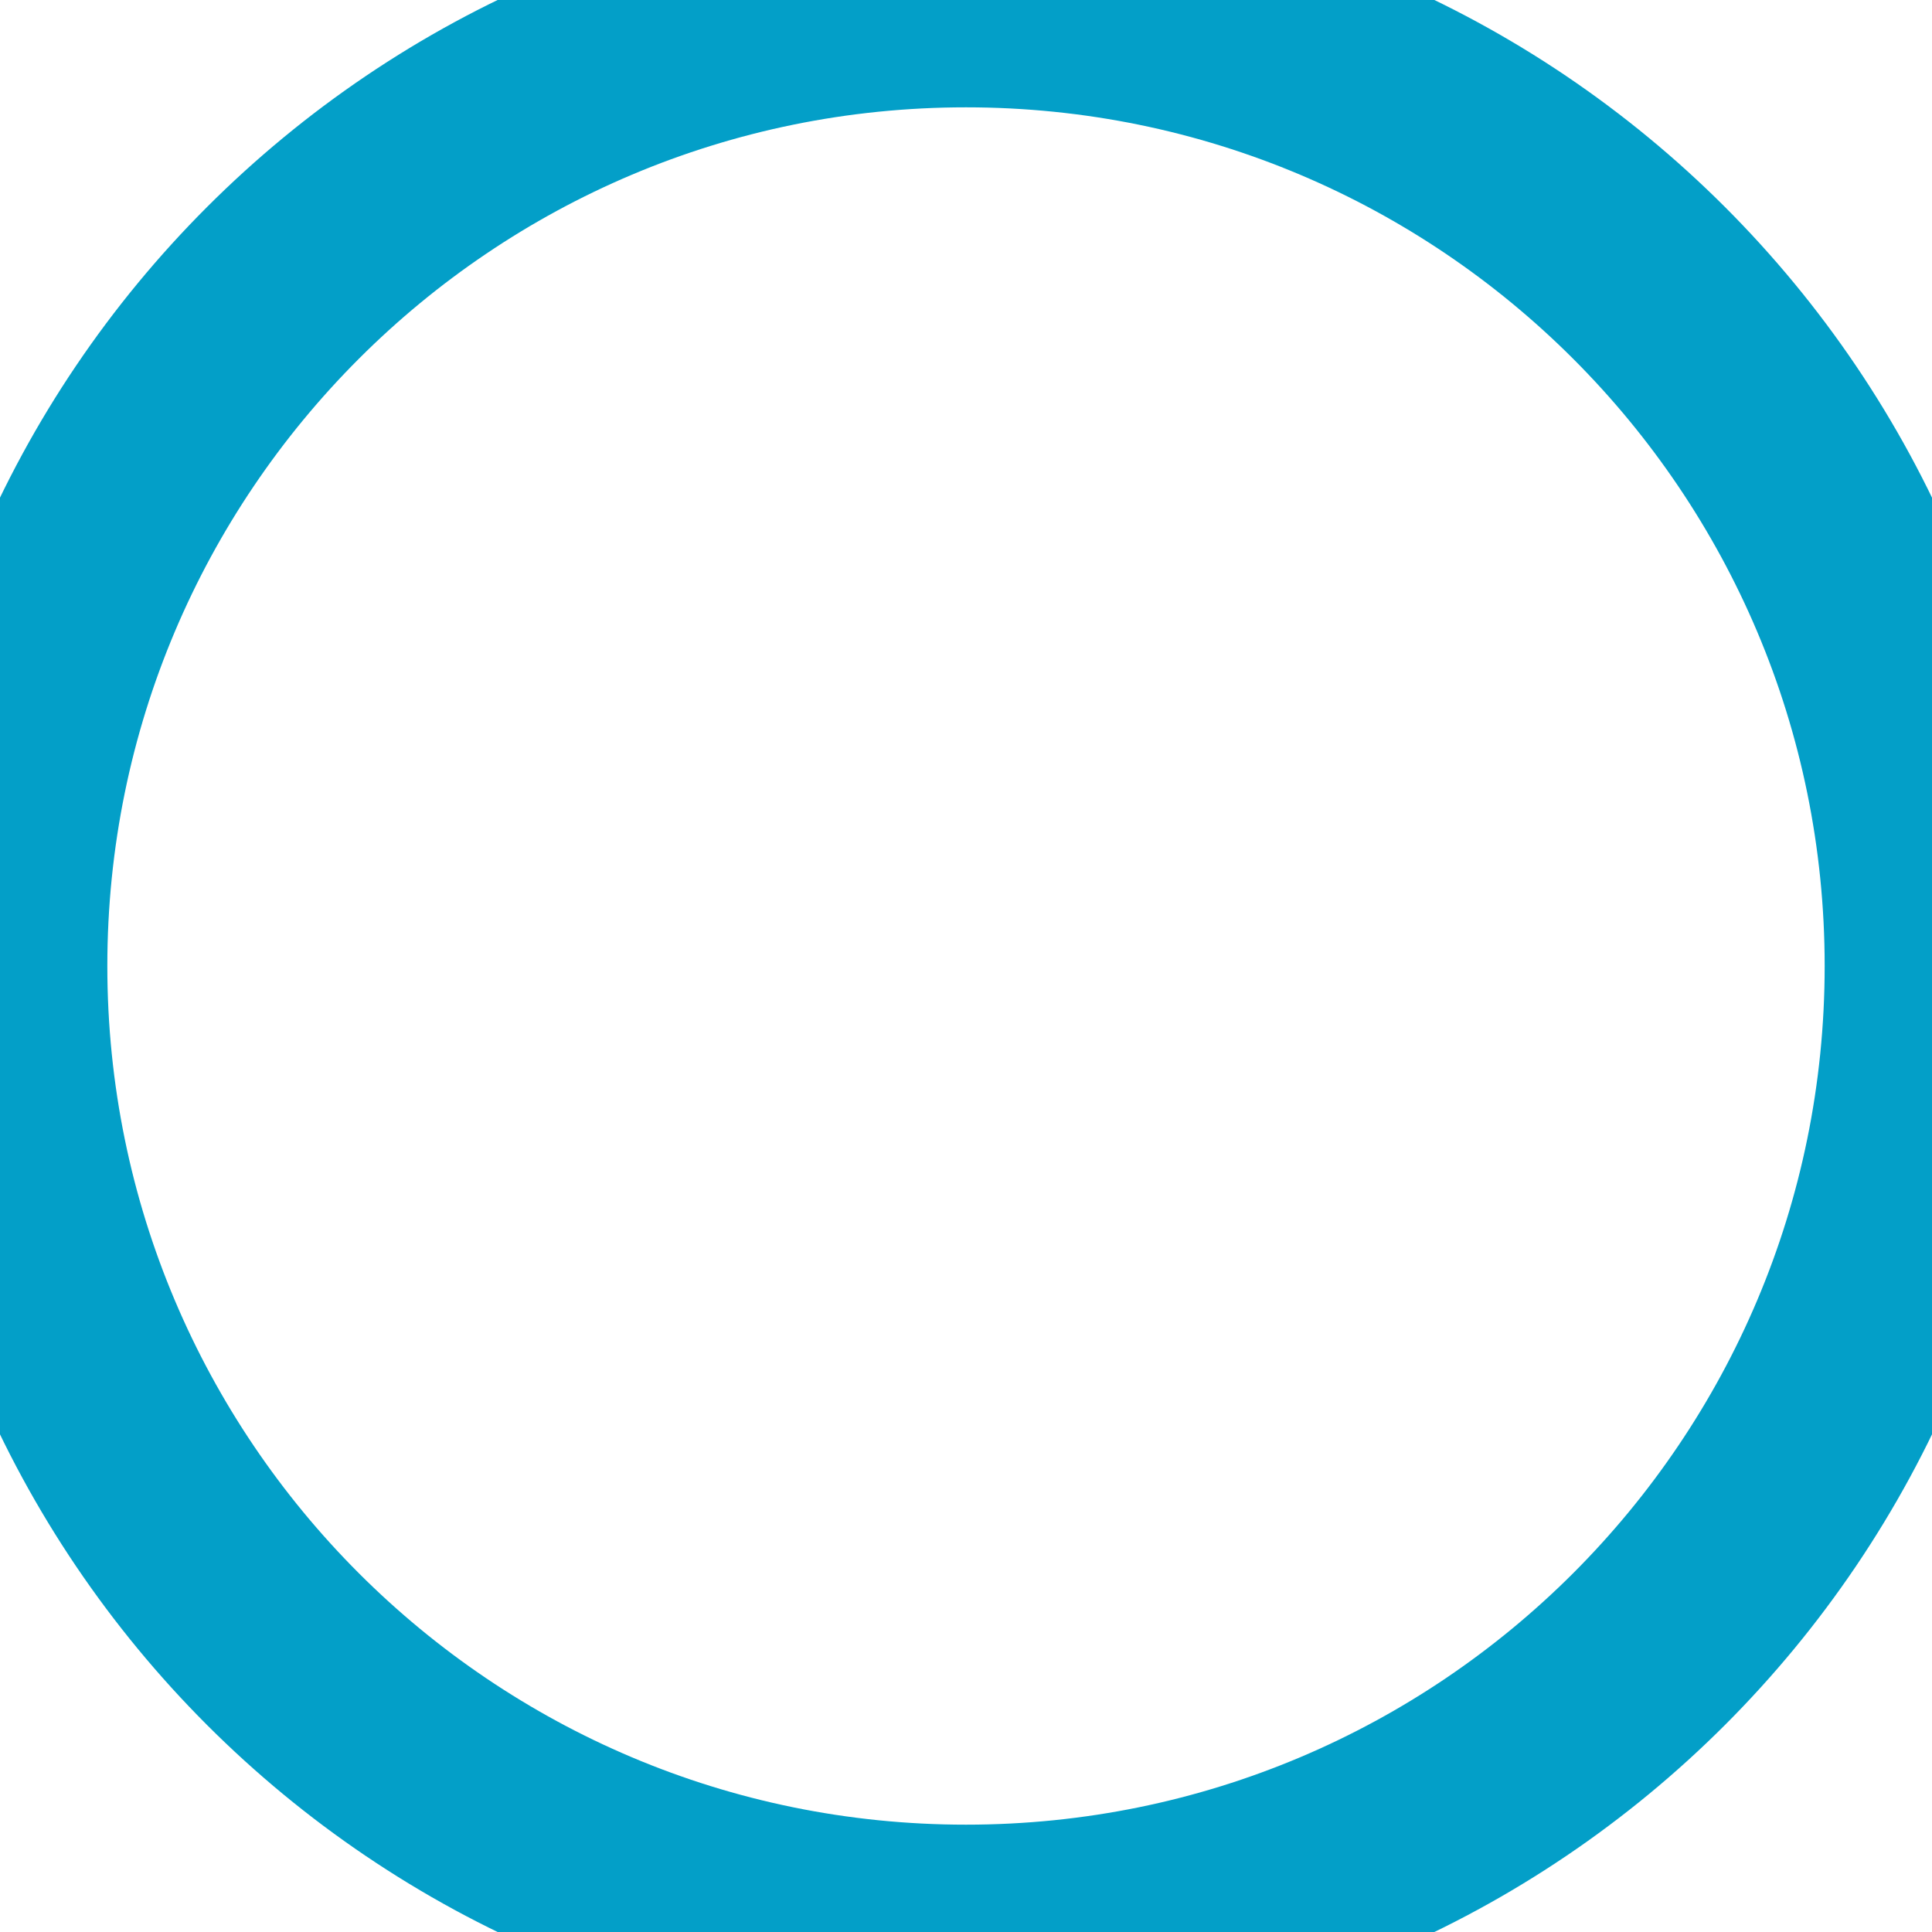
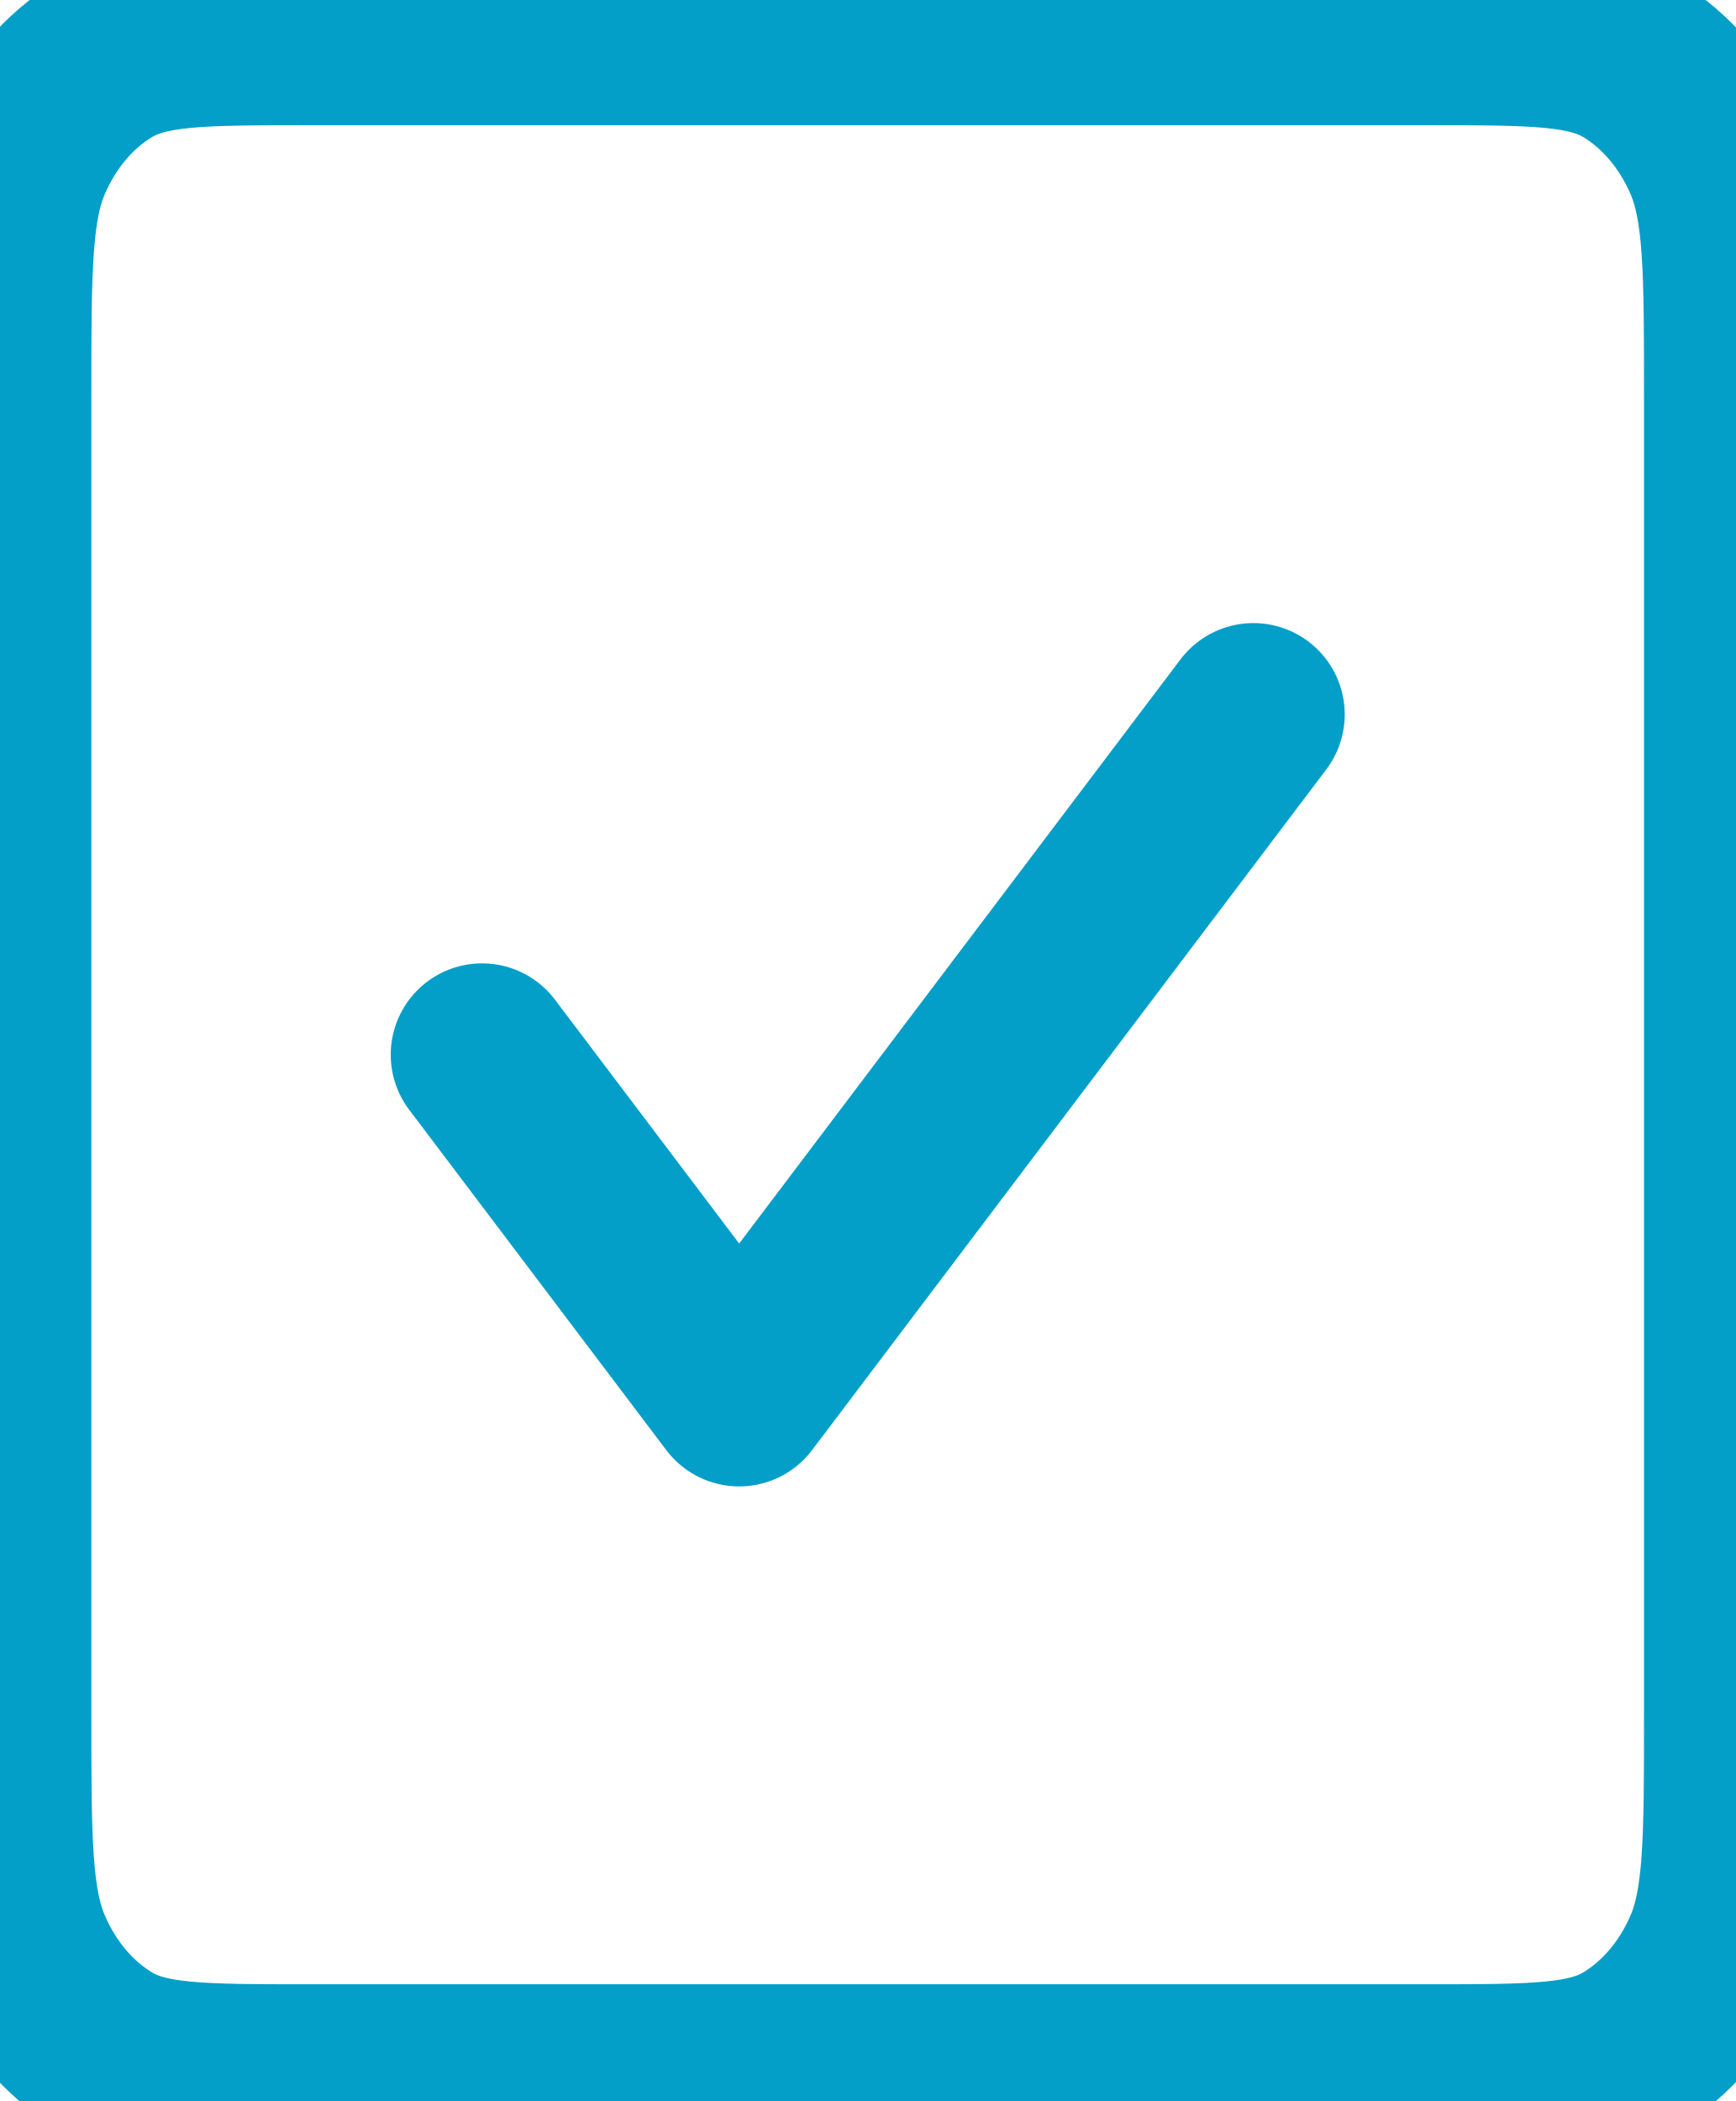
- <svg xmlns="http://www.w3.org/2000/svg" width="18" height="18" viewBox="0 0 18 18" fill="none">
-   <path d="M0 9C0 13.971 4.029 18 9 18C13.971 18 18 13.971 18 9C18 4.029 13.971 0 9 0C4.029 0 0 4.029 0 9Z" stroke="#039FC8" stroke-width="2" stroke-linecap="round" stroke-linejoin="round" />
+ <svg xmlns="http://www.w3.org/2000/svg" width="19" height="23" viewBox="0 0 19 23" fill="none">
+   <path d="M13.723 7.821L8.093 15.272L5.278 11.546M0 18.749V4.345C0 2.954 0 2.258 0.23 1.727C0.432 1.26 0.755 0.88 1.152 0.642C1.604 0.371 2.196 0.371 3.378 0.371H15.622C16.805 0.371 17.395 0.371 17.847 0.642C18.244 0.88 18.568 1.26 18.77 1.727C19 2.258 19 2.953 19 4.341V18.753C19 20.141 19 20.835 18.77 21.366C18.568 21.833 18.244 22.213 17.847 22.451C17.395 22.722 16.805 22.722 15.626 22.722H3.375C2.194 22.722 1.604 22.722 1.152 22.451C0.755 22.213 0.432 21.833 0.23 21.366C0 20.835 0 20.14 0 18.749Z" stroke="#039FC8" stroke-width="2" stroke-linecap="round" stroke-linejoin="round" />
</svg>
